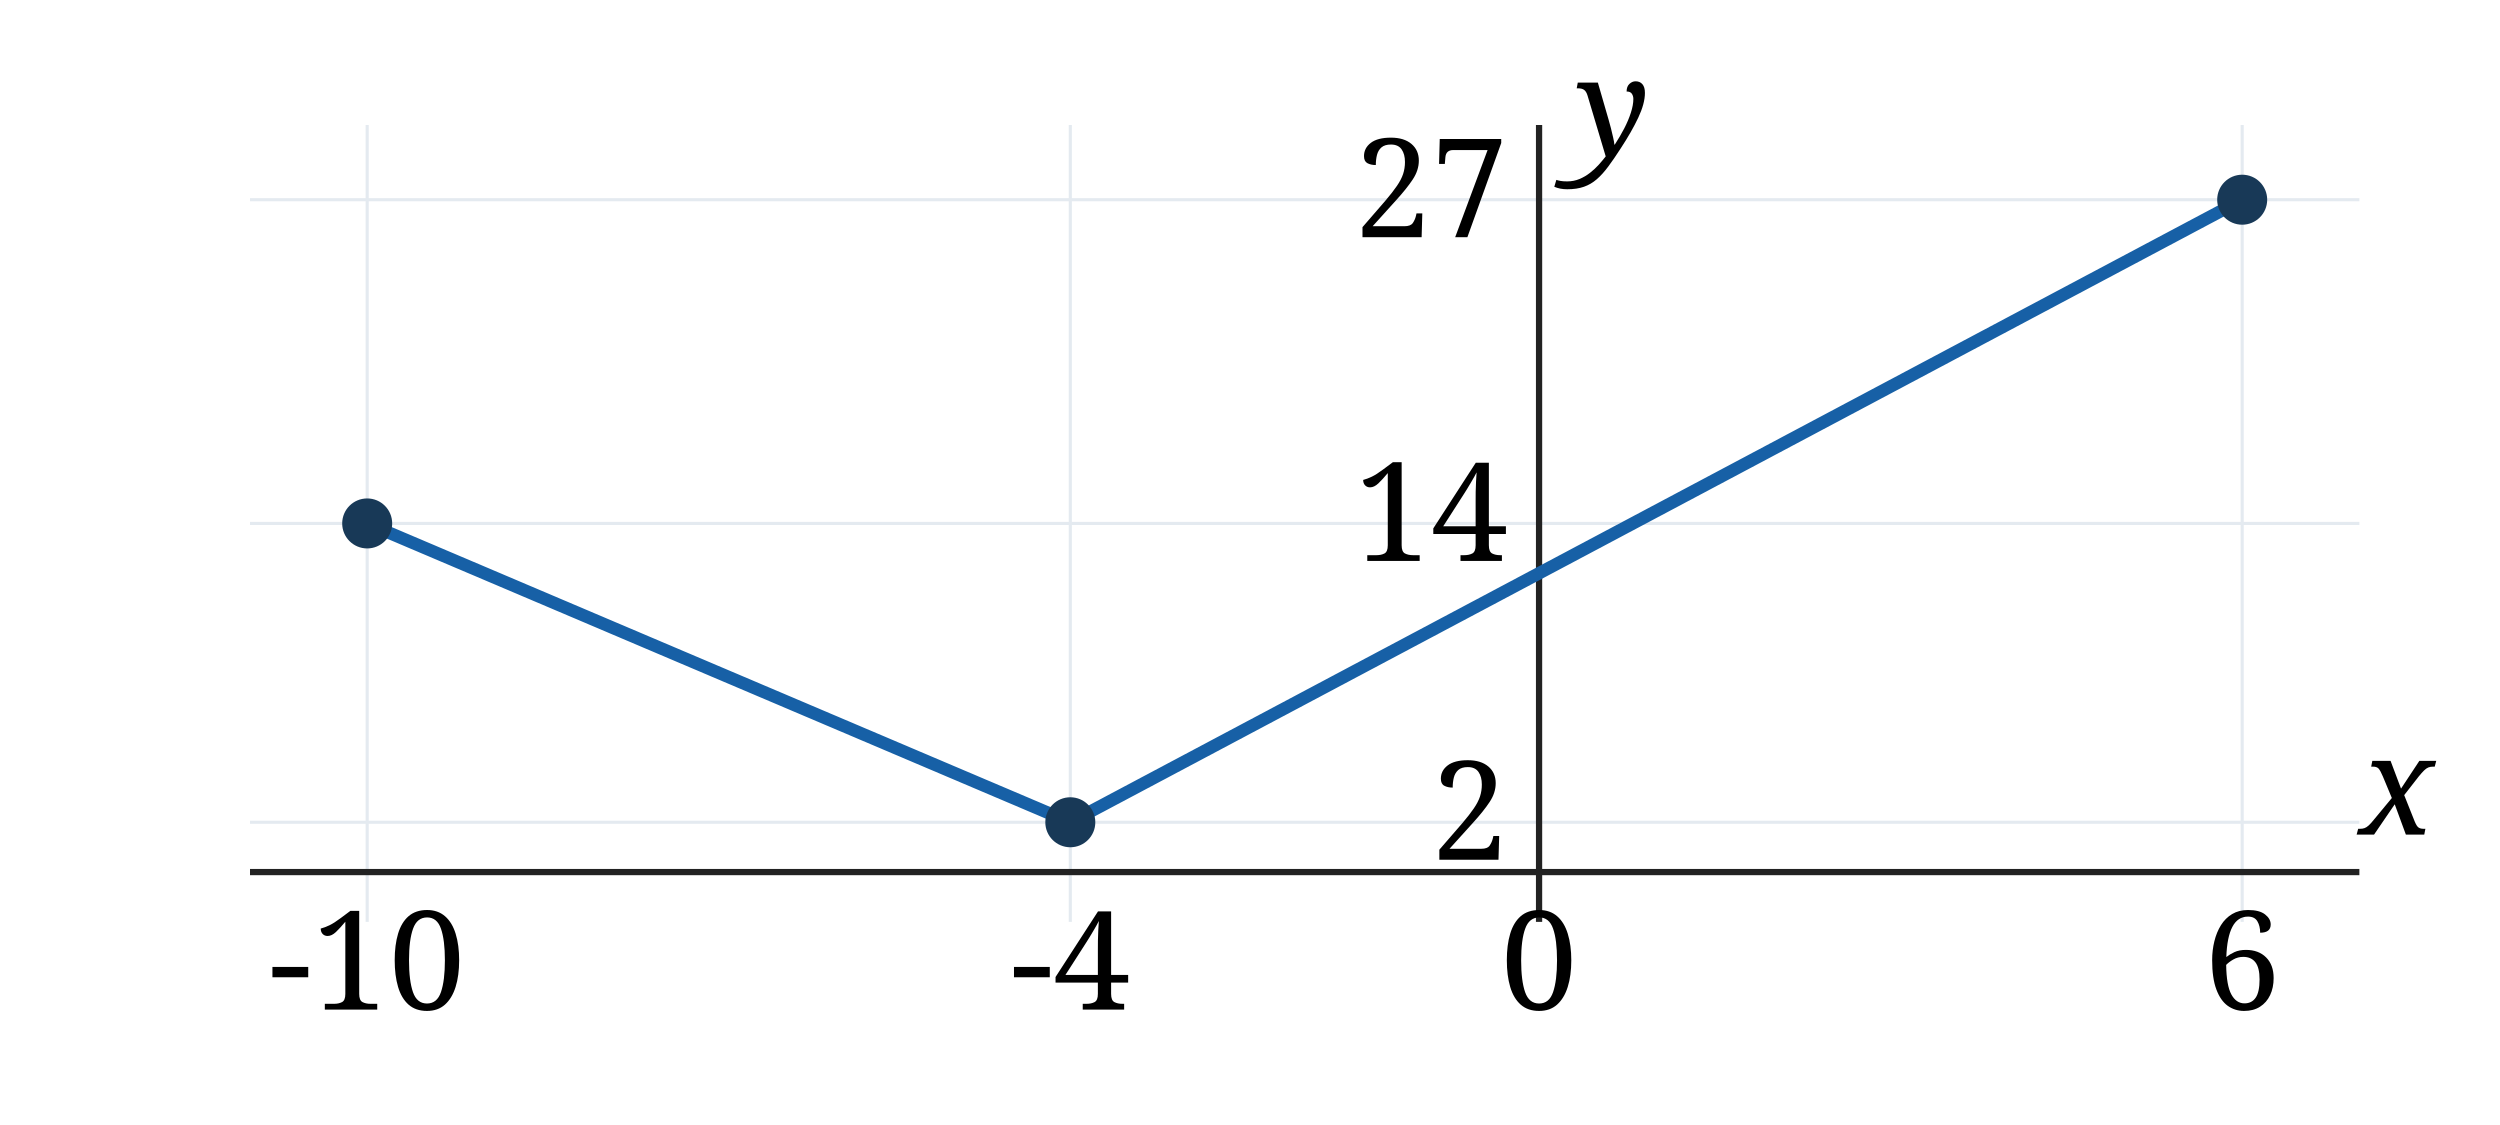
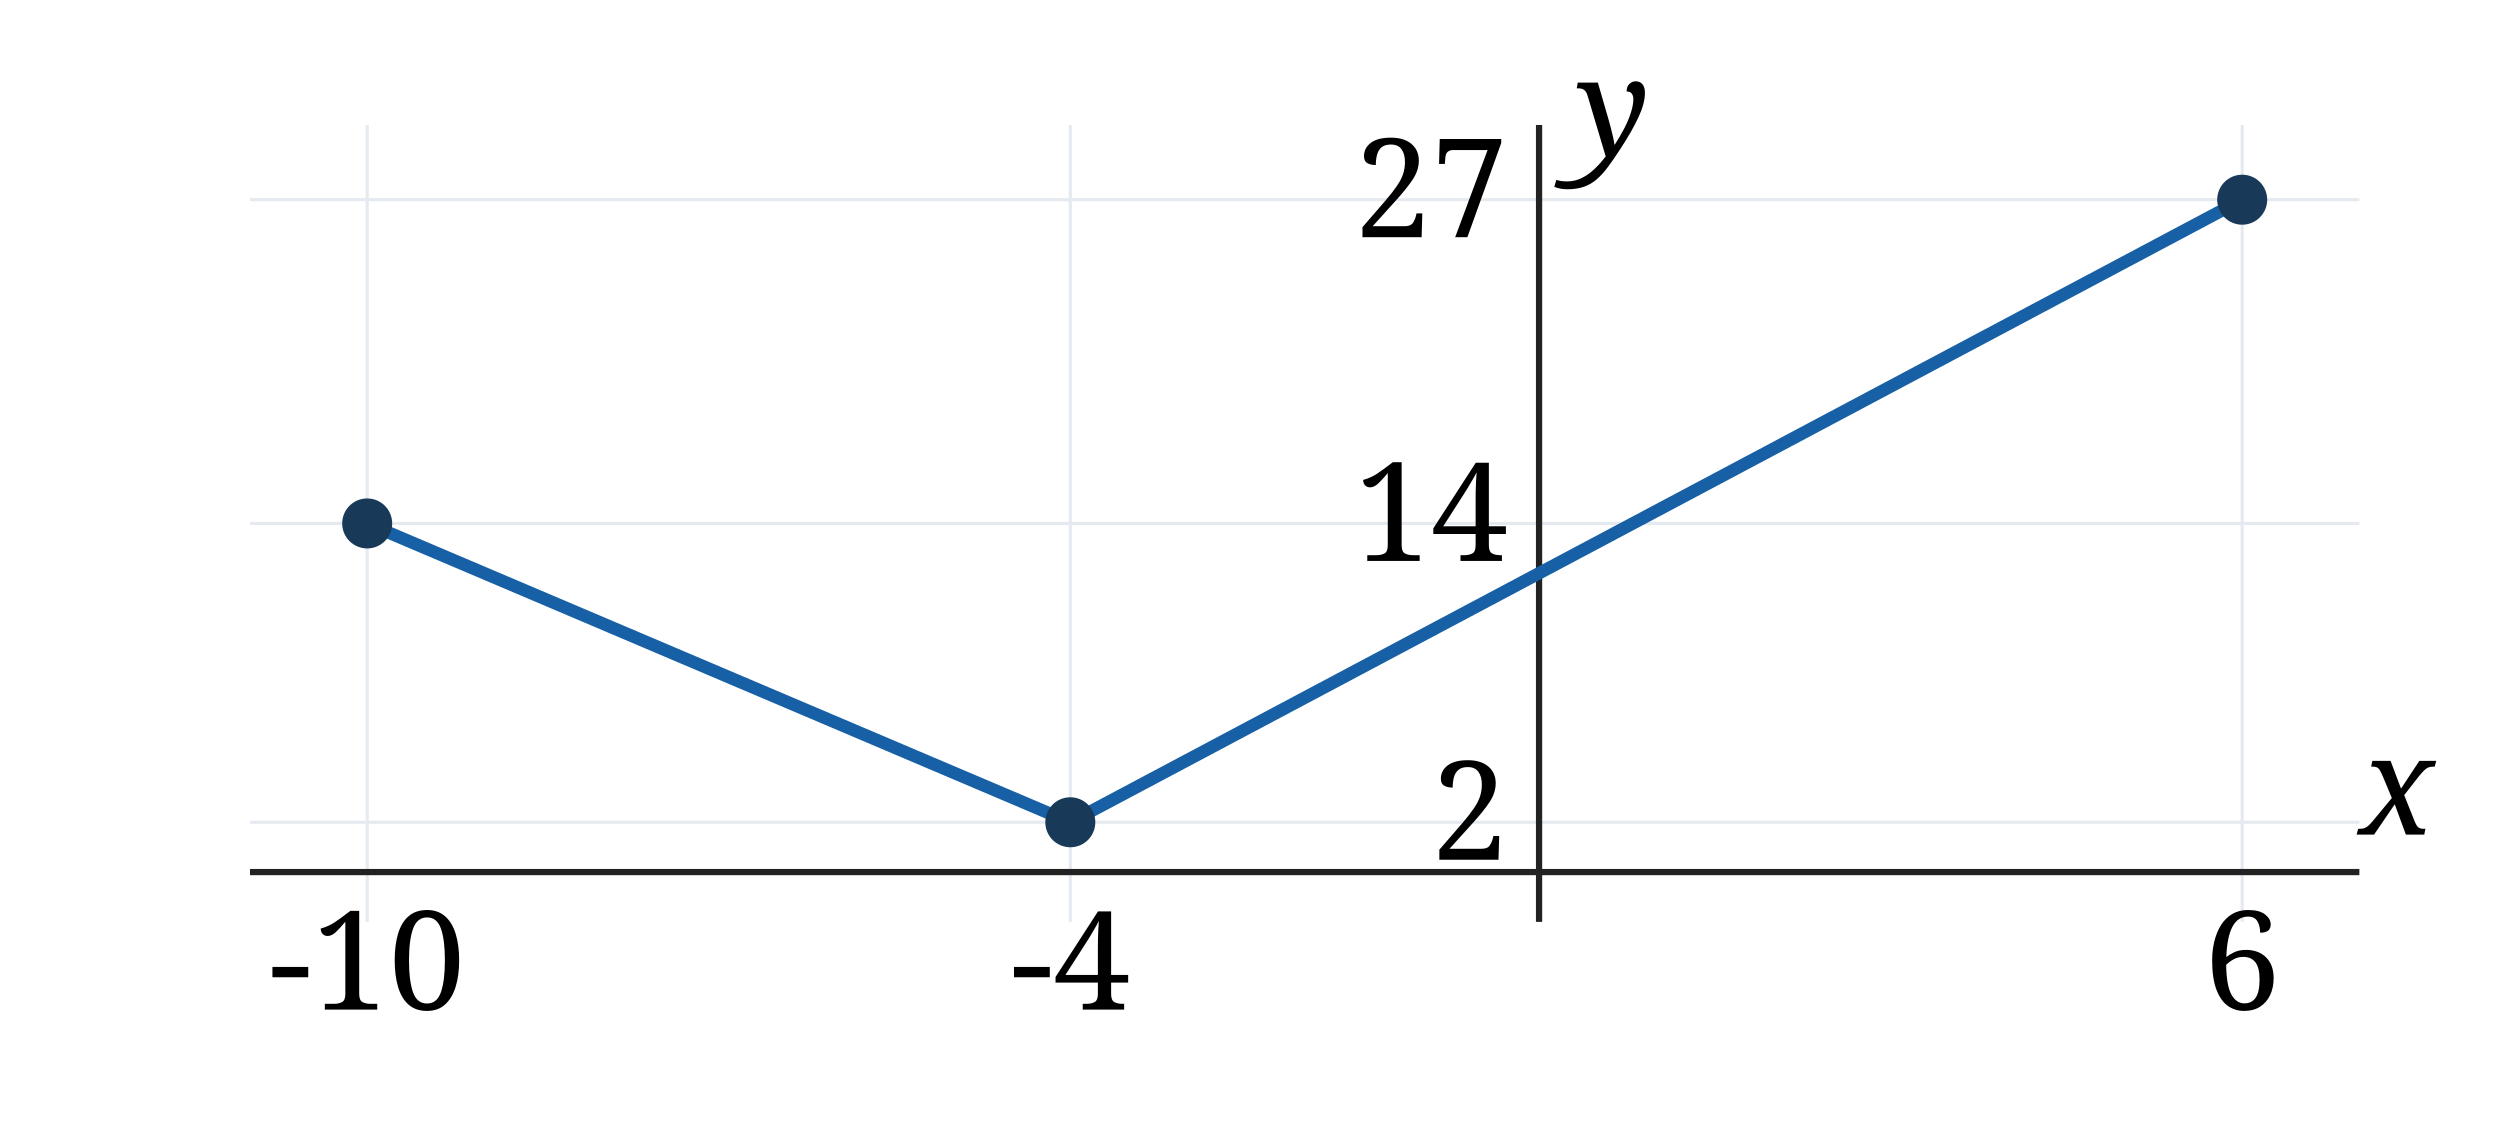
<svg xmlns="http://www.w3.org/2000/svg" viewBox="0 0 800 360">
  <defs>
    <clipPath id="plot">
      <rect x="80" y="40" width="675" height="255" />
    </clipPath>
  </defs>
  <rect width="100%" height="100%" fill="white" />
  <path d="M117.5 40V295" stroke="#e4eaf0" />
  <path d="M342.5 40V295" stroke="#e4eaf0" />
  <path d="M492.5 40V295" stroke="#e4eaf0" />
  <path d="M717.5 40V295" stroke="#e4eaf0" />
  <path d="M80 263.125H755" stroke="#e4eaf0" />
  <path d="M80 167.5H755" stroke="#e4eaf0" />
  <path d="M80 63.906H755" stroke="#e4eaf0" />
  <path d="M80 279.062H755M492.5 295V40" stroke="#222" stroke-width="2" />
  <text x="117.5" y="323.062" text-anchor="middle" font-family="serif" font-size="44">-10</text>
  <text x="342.5" y="323.062" text-anchor="middle" font-family="serif" font-size="44">-4</text>
-   <text x="492.5" y="323.062" text-anchor="middle" font-family="serif" font-size="44">0</text>
  <text x="717.5" y="323.062" text-anchor="middle" font-family="serif" font-size="44">6</text>
  <text x="482.5" y="275.125" text-anchor="end" font-family="serif" font-size="44">2</text>
  <text x="482.5" y="179.5" text-anchor="end" font-family="serif" font-size="44">14</text>
  <text x="482.5" y="75.906" text-anchor="end" font-family="serif" font-size="44">27</text>
  <text x="755" y="267.062" font-family="serif" font-size="44" font-style="italic">x</text>
  <text x="504.5" y="50" font-family="serif" font-size="44" font-style="italic">y</text>
  <path d="M117.80,167.63 L119.15,168.20 L120.50,168.78 L121.85,169.35 L123.20,169.92 L124.55,170.50 L125.90,171.07 L127.25,171.64 L128.60,172.22 L129.95,172.79 L131.30,173.37 L132.65,173.94 L134.00,174.51 L135.35,175.09 L136.70,175.66 L138.05,176.23 L139.40,176.81 L140.75,177.38 L142.10,177.96 L143.45,178.53 L144.80,179.10 L146.15,179.68 L147.50,180.25 L148.85,180.82 L150.20,181.40 L151.55,181.97 L152.90,182.54 L154.25,183.12 L155.60,183.69 L156.95,184.27 L158.30,184.84 L159.65,185.41 L161.00,185.99 L162.35,186.56 L163.70,187.13 L165.05,187.71 L166.40,188.28 L167.75,188.86 L169.10,189.43 L170.45,190.00 L171.80,190.58 L173.15,191.15 L174.50,191.72 L175.85,192.30 L177.20,192.87 L178.55,193.45 L179.90,194.02 L181.25,194.59 L182.60,195.17 L183.95,195.74 L185.30,196.31 L186.65,196.89 L188.00,197.46 L189.35,198.04 L190.70,198.61 L192.05,199.18 L193.40,199.76 L194.75,200.33 L196.10,200.91 L197.45,201.48 L198.80,202.05 L200.15,202.63 L201.50,203.20 L202.85,203.77 L204.20,204.35 L205.55,204.92 L206.90,205.50 L208.25,206.07 L209.60,206.64 L210.95,207.22 L212.30,207.79 L213.65,208.36 L215.00,208.94 L216.35,209.51 L217.70,210.09 L219.05,210.66 L220.40,211.23 L221.75,211.81 L223.10,212.38 L224.45,212.95 L225.80,213.53 L227.15,214.10 L228.50,214.68 L229.85,215.25 L231.20,215.82 L232.55,216.40 L233.90,216.97 L235.25,217.54 L236.60,218.12 L237.95,218.69 L239.30,219.26 L240.65,219.84 L242.00,220.41 L243.35,220.99 L244.70,221.56 L246.05,222.13 L247.40,222.71 L248.75,223.28 L250.10,223.85 L251.45,224.43 L252.80,225.00 L254.15,225.58 L255.50,226.15 L256.85,226.72 L258.20,227.30 L259.55,227.87 L260.90,228.44 L262.25,229.02 L263.60,229.59 L264.95,230.17 L266.30,230.74 L267.65,231.31 L269.00,231.89 L270.35,232.46 L271.70,233.03 L273.05,233.61 L274.40,234.18 L275.75,234.76 L277.10,235.33 L278.45,235.90 L279.80,236.48 L281.15,237.05 L282.50,237.62 L283.85,238.20 L285.20,238.77 L286.55,239.35 L287.90,239.92 L289.25,240.49 L290.60,241.07 L291.95,241.64 L293.30,242.22 L294.65,242.79 L296.00,243.36 L297.35,243.94 L298.70,244.51 L300.05,245.08 L301.40,245.66 L302.75,246.23 L304.10,246.81 L305.45,247.38 L306.80,247.95 L308.15,248.53 L309.50,249.10 L310.85,249.67 L312.20,250.25 L313.55,250.82 L314.90,251.40 L316.25,251.97 L317.60,252.54 L318.95,253.12 L320.30,253.69 L321.65,254.26 L323.00,254.84 L324.35,255.41 L325.70,255.98 L327.05,256.56 L328.40,257.13 L329.75,257.71 L331.10,258.28 L332.45,258.85 L333.80,259.43 L335.15,260.00 L336.50,260.57 L337.85,261.15 L339.20,261.72 L340.55,262.30 L341.90,262.87 " clip-path="url(#plot)" fill="none" stroke="#1760a6" stroke-width="4" stroke-dasharray="" />
  <path d="M343.25,262.73 L344.60,262.01 L345.95,261.29 L347.30,260.57 L348.65,259.86 L350.00,259.14 L351.35,258.42 L352.70,257.71 L354.05,256.99 L355.40,256.27 L356.75,255.55 L358.10,254.84 L359.45,254.12 L360.80,253.40 L362.15,252.69 L363.50,251.97 L364.85,251.25 L366.20,250.53 L367.55,249.82 L368.90,249.10 L370.25,248.38 L371.60,247.67 L372.95,246.95 L374.30,246.23 L375.65,245.51 L377.00,244.80 L378.35,244.08 L379.70,243.36 L381.05,242.65 L382.40,241.93 L383.75,241.21 L385.10,240.49 L386.45,239.78 L387.80,239.06 L389.15,238.34 L390.50,237.62 L391.85,236.91 L393.20,236.19 L394.55,235.47 L395.90,234.76 L397.25,234.04 L398.60,233.32 L399.95,232.60 L401.30,231.89 L402.65,231.17 L404.00,230.45 L405.35,229.74 L406.70,229.02 L408.05,228.30 L409.40,227.58 L410.75,226.87 L412.10,226.15 L413.45,225.43 L414.80,224.72 L416.15,224.00 L417.50,223.28 L418.85,222.56 L420.20,221.85 L421.55,221.13 L422.90,220.41 L424.25,219.70 L425.60,218.98 L426.95,218.26 L428.30,217.54 L429.65,216.83 L431.00,216.11 L432.35,215.39 L433.70,214.67 L435.05,213.96 L436.40,213.24 L437.75,212.52 L439.10,211.81 L440.45,211.09 L441.80,210.37 L443.15,209.65 L444.50,208.94 L445.85,208.22 L447.20,207.50 L448.55,206.79 L449.90,206.07 L451.25,205.35 L452.60,204.63 L453.95,203.92 L455.30,203.20 L456.65,202.48 L458.00,201.77 L459.35,201.05 L460.70,200.33 L462.05,199.61 L463.40,198.90 L464.75,198.18 L466.10,197.46 L467.45,196.75 L468.80,196.03 L470.15,195.31 L471.50,194.59 L472.85,193.88 L474.20,193.16 L475.55,192.44 L476.90,191.73 L478.25,191.01 L479.60,190.29 L480.95,189.57 L482.30,188.86 L483.65,188.14 L485.00,187.42 L486.35,186.70 L487.70,185.99 L489.05,185.27 L490.40,184.55 L491.75,183.84 L493.10,183.12 L494.45,182.40 L495.80,181.68 L497.15,180.97 L498.50,180.25 L499.85,179.53 L501.20,178.82 L502.55,178.10 L503.90,177.38 L505.25,176.66 L506.60,175.95 L507.95,175.23 L509.30,174.51 L510.65,173.80 L512.00,173.08 L513.35,172.36 L514.70,171.64 L516.05,170.93 L517.40,170.21 L518.75,169.49 L520.10,168.77 L521.45,168.06 L522.80,167.34 L524.15,166.62 L525.50,165.91 L526.85,165.19 L528.20,164.47 L529.55,163.75 L530.90,163.04 L532.25,162.32 L533.60,161.60 L534.95,160.89 L536.30,160.17 L537.65,159.45 L539.00,158.73 L540.35,158.02 L541.70,157.30 L543.05,156.58 L544.40,155.87 L545.75,155.15 L547.10,154.43 L548.45,153.71 L549.80,153.00 L551.15,152.28 L552.50,151.56 L553.85,150.85 L555.20,150.13 L556.55,149.41 L557.90,148.69 L559.25,147.98 L560.60,147.26 L561.95,146.54 L563.30,145.83 L564.65,145.11 L566.00,144.39 L567.35,143.67 L568.70,142.96 L570.05,142.24 L571.40,141.52 L572.75,140.80 L574.10,140.09 L575.45,139.37 L576.80,138.65 L578.15,137.94 L579.50,137.22 L580.85,136.50 L582.20,135.78 L583.55,135.07 L584.90,134.35 L586.25,133.63 L587.60,132.92 L588.95,132.20 L590.30,131.48 L591.65,130.76 L593.00,130.05 L594.35,129.33 L595.70,128.61 L597.05,127.90 L598.40,127.18 L599.75,126.46 L601.10,125.74 L602.45,125.03 L603.80,124.31 L605.15,123.59 L606.50,122.88 L607.85,122.16 L609.20,121.44 L610.55,120.72 L611.90,120.01 L613.25,119.29 L614.60,118.57 L615.95,117.85 L617.30,117.14 L618.65,116.42 L620.00,115.70 L621.35,114.99 L622.70,114.27 L624.05,113.55 L625.40,112.83 L626.75,112.12 L628.10,111.40 L629.45,110.68 L630.80,109.97 L632.15,109.25 L633.50,108.53 L634.85,107.81 L636.20,107.10 L637.55,106.38 L638.90,105.66 L640.25,104.95 L641.60,104.23 L642.95,103.51 L644.30,102.79 L645.65,102.08 L647.00,101.36 L648.35,100.64 L649.70,99.92 L651.05,99.21 L652.40,98.49 L653.75,97.77 L655.10,97.06 L656.45,96.34 L657.80,95.62 L659.15,94.90 L660.50,94.19 L661.85,93.47 L663.20,92.75 L664.55,92.04 L665.90,91.32 L667.25,90.60 L668.60,89.88 L669.95,89.17 L671.30,88.45 L672.65,87.73 L674.00,87.02 L675.35,86.30 L676.70,85.58 L678.05,84.86 L679.40,84.15 L680.75,83.43 L682.10,82.71 L683.45,82.00 L684.80,81.28 L686.15,80.56 L687.50,79.84 L688.85,79.13 L690.20,78.41 L691.55,77.69 L692.90,76.97 L694.25,76.26 L695.60,75.54 L696.95,74.82 L698.30,74.11 L699.65,73.39 L701.00,72.67 L702.35,71.95 L703.70,71.24 L705.05,70.52 L706.40,69.80 L707.75,69.09 L709.10,68.37 L710.45,67.65 L711.80,66.93 L713.15,66.22 L714.50,65.50 L715.85,64.78 L717.20,64.07 " clip-path="url(#plot)" fill="none" stroke="#1760a6" stroke-width="4" stroke-dasharray="" />
  <circle cx="117.5" cy="167.5" r="7" fill="#183957" stroke="#183957" stroke-width="2" />
  <text x="127.5" y="155.5" font-family="serif" font-size="36" />
  <circle cx="342.5" cy="263.125" r="7" fill="#183957" stroke="#183957" stroke-width="2" />
  <text x="352.5" y="251.125" font-family="serif" font-size="36" />
  <circle cx="717.5" cy="63.906" r="7" fill="#183957" stroke="#183957" stroke-width="2" />
  <text x="727.5" y="51.906" font-family="serif" font-size="36" />
</svg>
